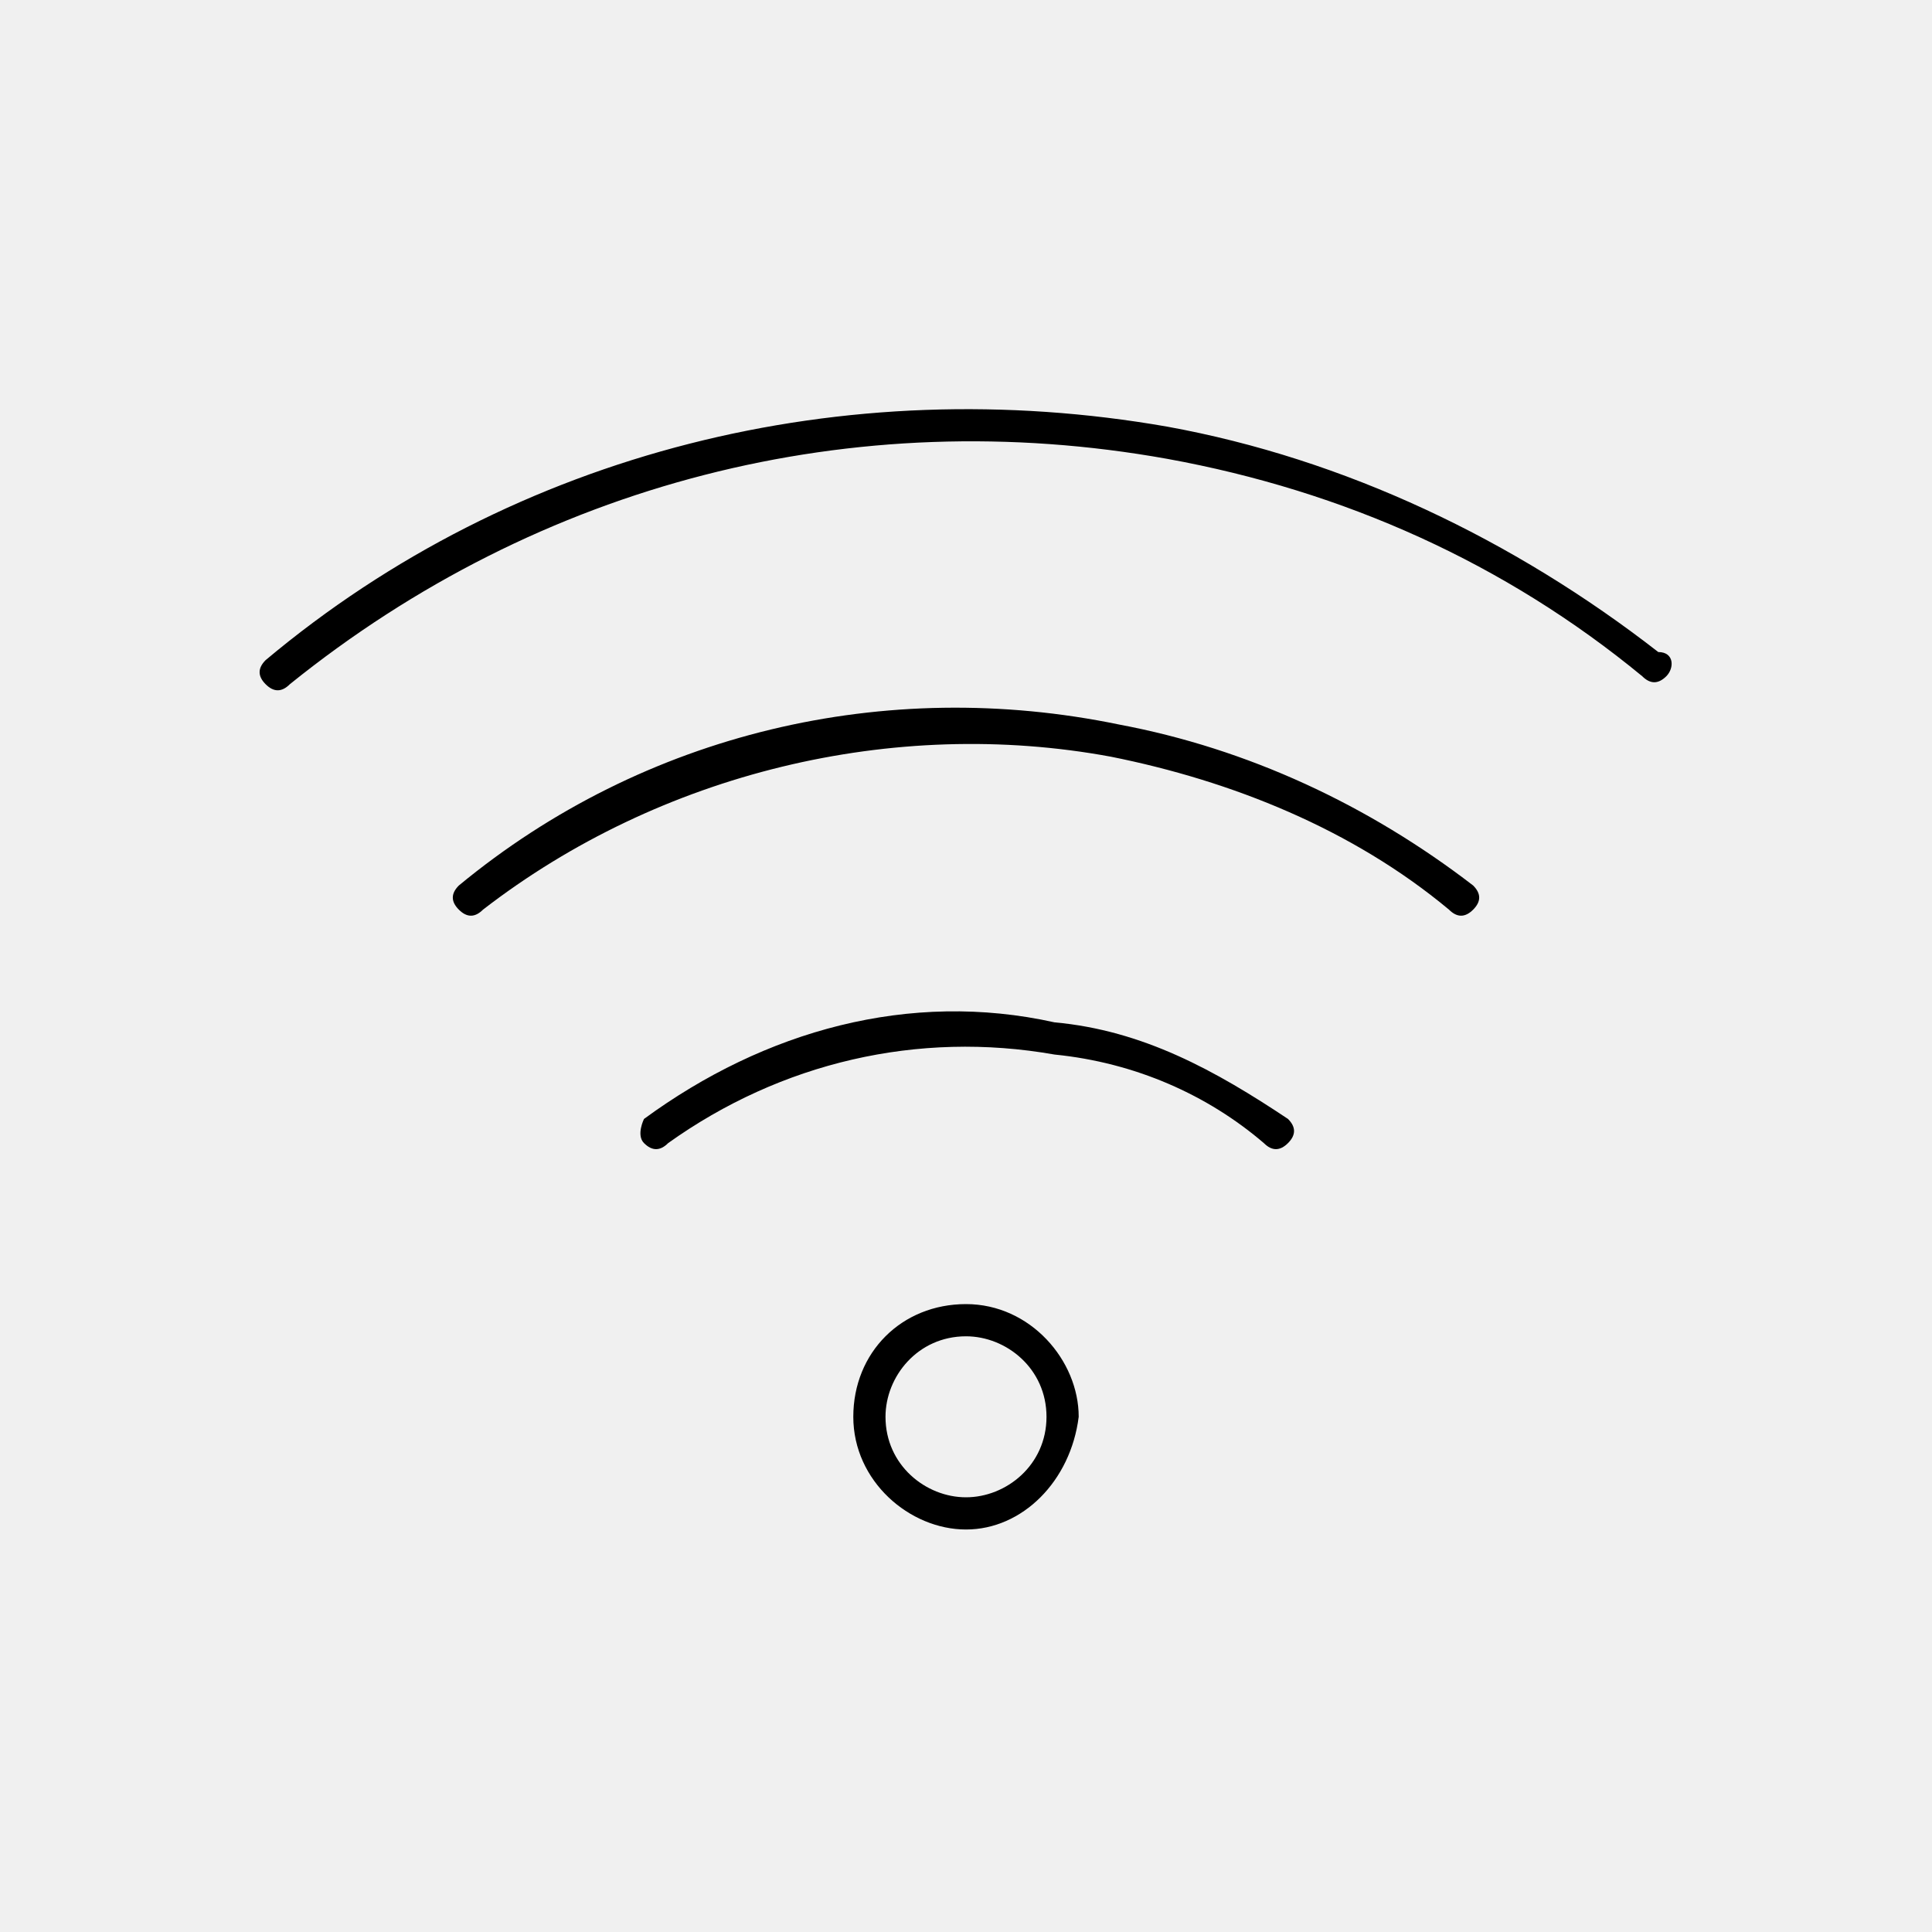
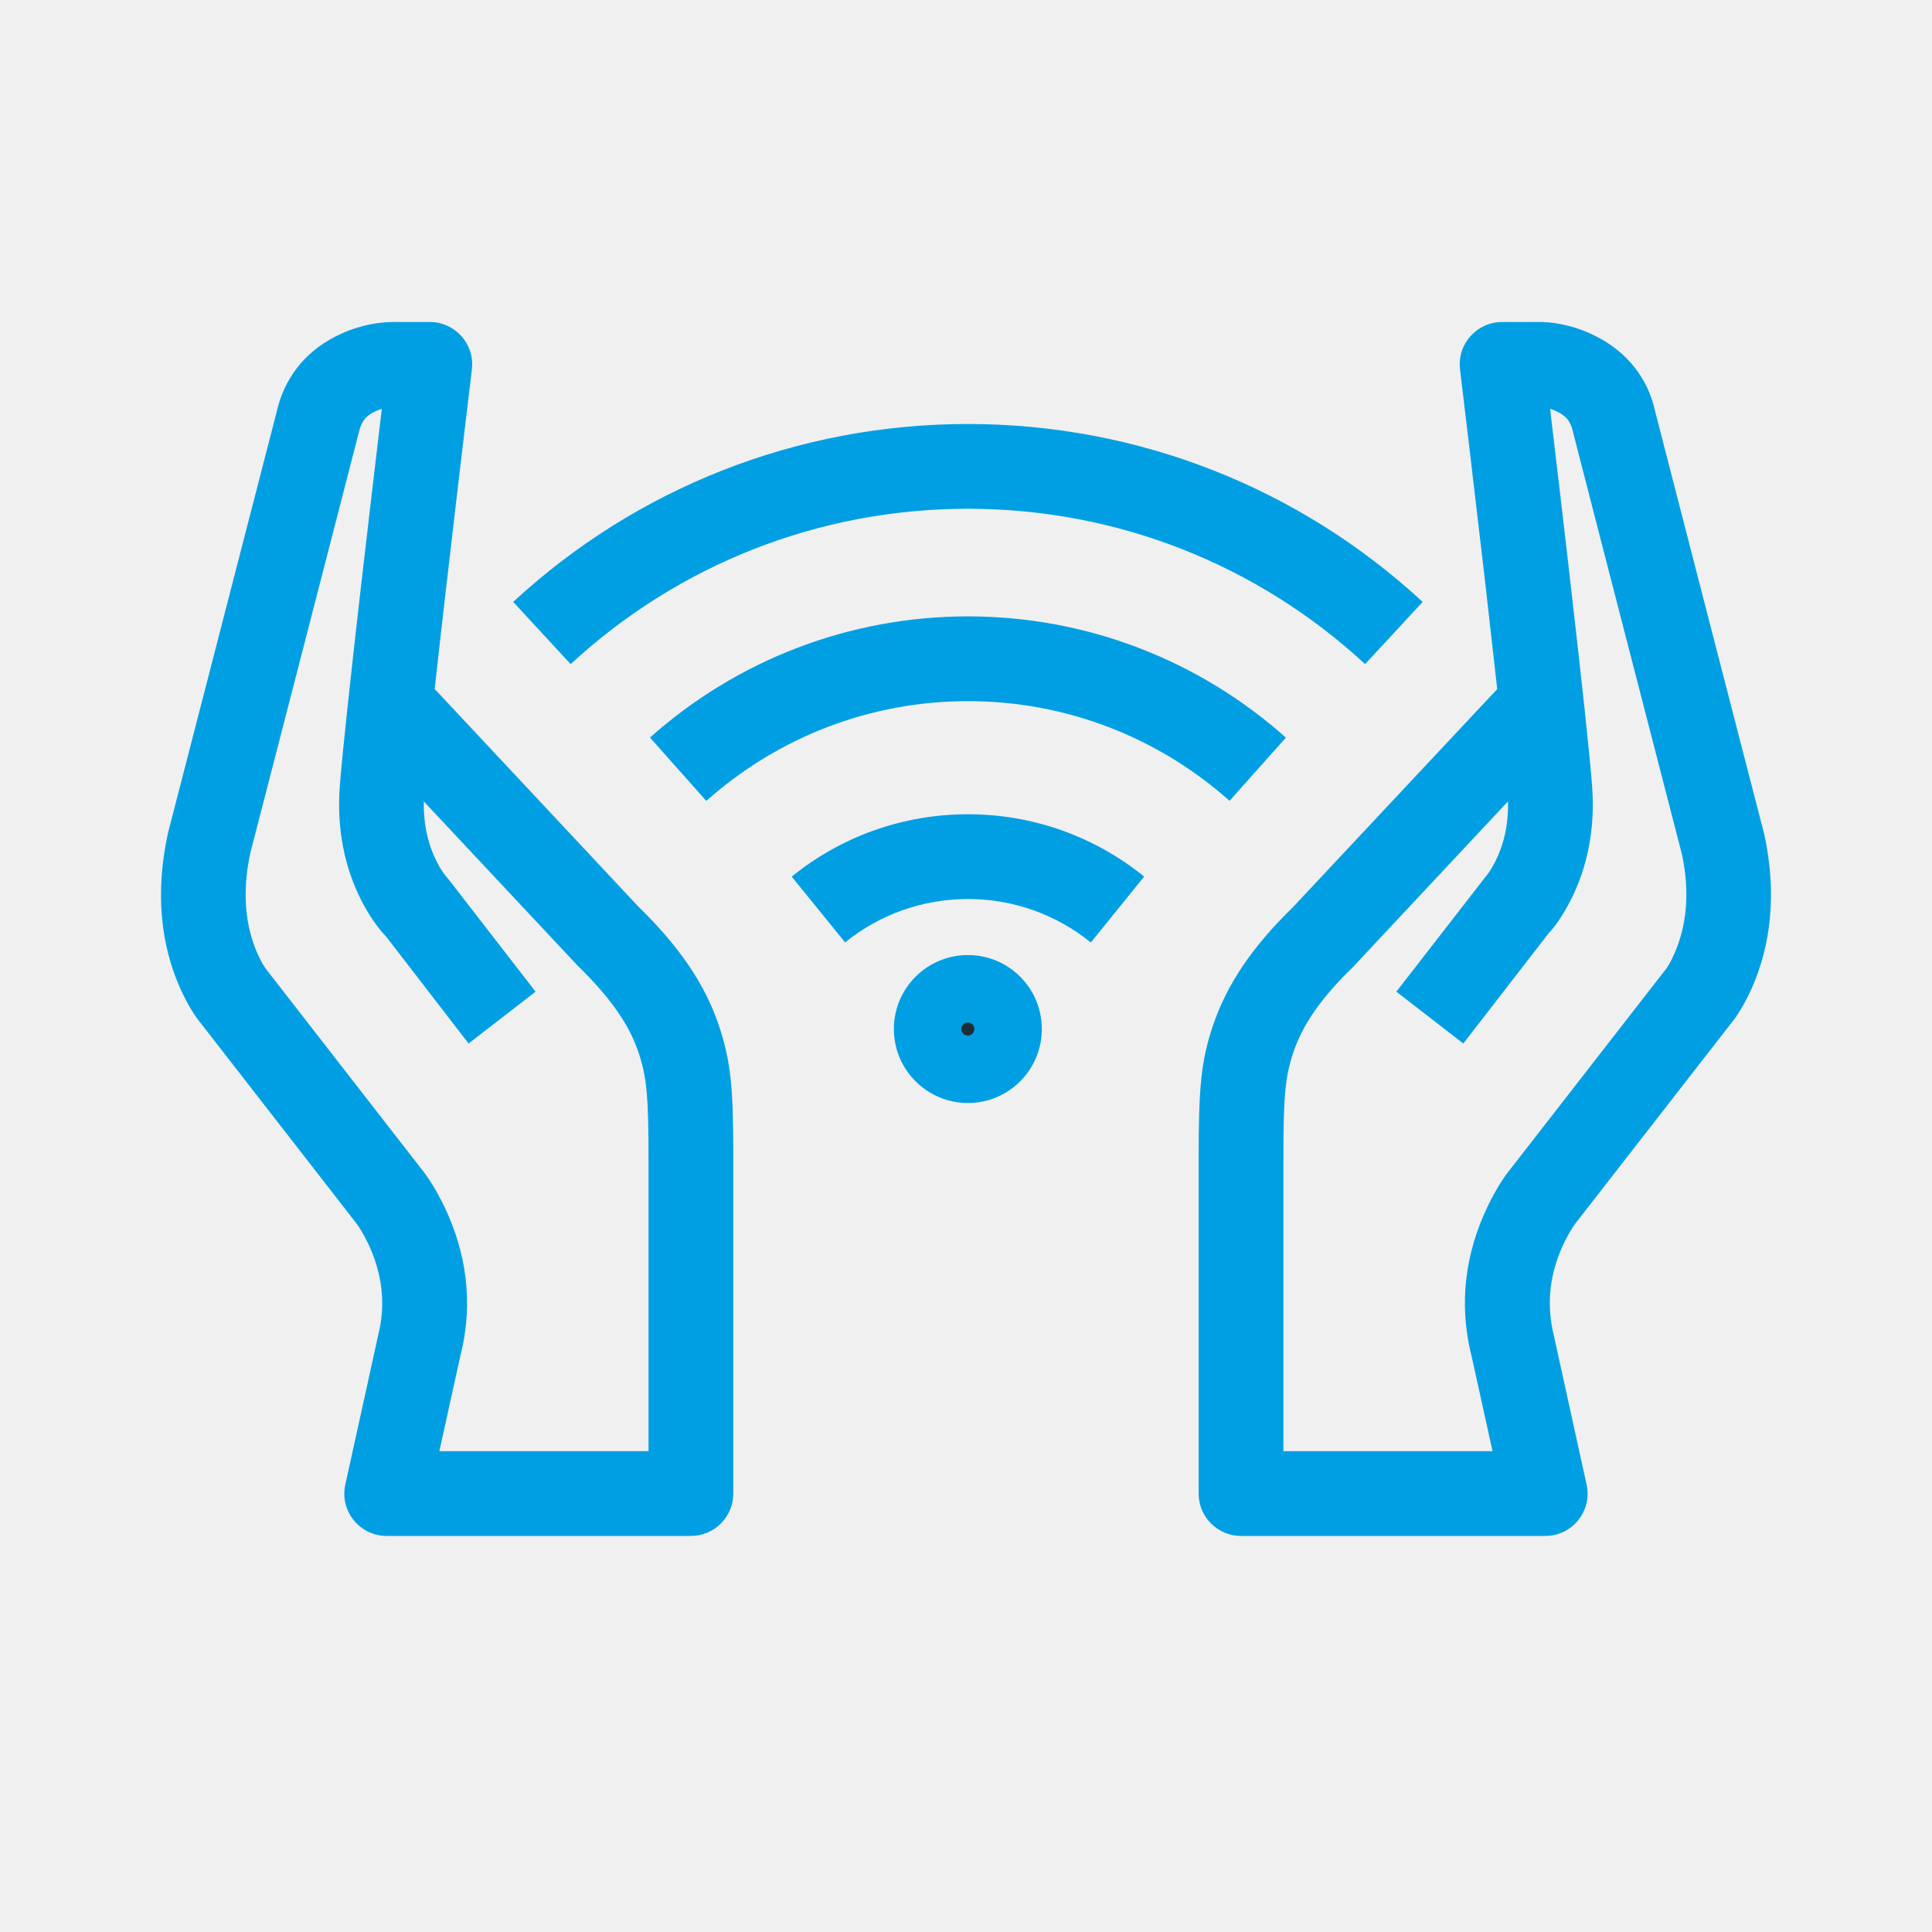
- <svg xmlns="http://www.w3.org/2000/svg" version="1.1" id="Layer_1" x="0px" y="0px" viewBox="0 0 24 24" style="enable-background:new 0 0 24 24;" xml:space="preserve">
-   <style type="text/css">
- 	.st0{fill-rule:evenodd;clip-rule:evenodd;}
- 	.st1{fill-rule:evenodd;clip-rule:evenodd;fill:none;}
- </style>
-   <path class="st0" d="M16,13.9c0.1,0.1,0.1,0.2,0,0.3c0,0,0,0,0,0c-0.1,0.1-0.2,0.1-0.3,0c0,0,0,0,0,0c-0.7-0.6-1.6-1-2.6-1.1  c-1.7-0.3-3.4,0.1-4.8,1.1c-0.1,0.1-0.2,0.1-0.3,0S8,13.9,8,13.9c1.5-1.1,3.3-1.6,5.1-1.2C14.2,12.8,15.1,13.3,16,13.9 M18.3,11  c0.1,0.1,0.1,0.2,0,0.3c-0.1,0.1-0.2,0.1-0.3,0l0,0c-1.2-1-2.7-1.6-4.2-1.9C11.1,8.9,8.2,9.6,6,11.3c-0.1,0.1-0.2,0.1-0.3,0  c-0.1-0.1-0.1-0.2,0-0.3C8,9.1,11,8.4,13.9,9C15.5,9.3,17,10,18.3,11 M20.7,8.4c-0.1,0.1-0.2,0.1-0.3,0c0,0,0,0,0,0  c-1.7-1.4-3.7-2.3-5.9-2.7C10.6,5,6.7,6,3.6,8.5c-0.1,0.1-0.2,0.1-0.3,0c0,0,0,0,0,0c-0.1-0.1-0.1-0.2,0-0.3c0,0,0,0,0,0  c3.1-2.6,7.2-3.6,11.2-2.9c2.2,0.4,4.3,1.4,6.1,2.8C20.8,8.1,20.8,8.3,20.7,8.4 M12,18.6c-0.5,0-1-0.4-1-1c0-0.5,0.4-1,1-1  c0.5,0,1,0.4,1,1C13,18.2,12.5,18.6,12,18.6 M12,16.2c-0.8,0-1.4,0.6-1.4,1.4c0,0.8,0.7,1.4,1.4,1.4c0.7,0,1.3-0.6,1.4-1.4  C13.4,16.9,12.8,16.2,12,16.2" />
-   <rect class="st1" width="24" height="24" />
+ <svg xmlns="http://www.w3.org/2000/svg" width="24" height="24" viewBox="0 0 24 24" fill="none">
+   <mask id="path-1-inside-1" fill="white">
+     <path d="M7.925 11.257C8.441 11.759 8.757 12.227 8.928 12.733C9.082 13.188 9.109 13.521 9.109 14.354V18.554C9.109 18.844 8.873 19.08 8.583 19.08H4.804C4.467 19.08 4.217 18.769 4.29 18.441L4.698 16.586C4.8 16.181 4.739 15.796 4.573 15.447C4.508 15.312 4.447 15.219 4.406 15.17L2.503 12.722C2.425 12.629 2.327 12.477 2.234 12.267C2.002 11.739 1.923 11.1 2.086 10.351C2.283 9.588 3.058 6.584 3.433 5.132C3.527 4.697 3.787 4.382 4.143 4.193C4.402 4.055 4.651 4.006 4.858 4H5.339C5.655 4 5.9 4.276 5.862 4.589C5.843 4.745 5.81 5.018 5.768 5.374C5.698 5.965 5.627 6.564 5.562 7.133C5.551 7.226 5.551 7.226 5.54 7.319C5.486 7.785 5.439 8.201 5.4 8.559L7.925 11.257ZM5.265 9.956C5.259 10.248 5.32 10.495 5.424 10.702C5.479 10.81 5.528 10.875 5.586 10.94L6.653 12.319L5.821 12.963L4.794 11.631C4.704 11.539 4.592 11.388 4.484 11.176C4.285 10.78 4.181 10.308 4.221 9.771C4.249 9.39 4.347 8.483 4.494 7.199C4.505 7.106 4.505 7.106 4.516 7.012C4.582 6.442 4.652 5.842 4.723 5.249C4.73 5.19 4.737 5.133 4.743 5.079C4.709 5.089 4.673 5.104 4.638 5.122C4.542 5.173 4.487 5.24 4.457 5.374C4.078 6.847 3.302 9.851 3.11 10.594C3.001 11.098 3.052 11.512 3.197 11.843C3.247 11.955 3.291 12.023 3.321 12.059L5.227 14.511C5.309 14.611 5.417 14.774 5.522 14.993C5.787 15.548 5.887 16.177 5.722 16.828L5.458 18.027H8.056V14.387C8.056 13.636 8.036 13.379 7.931 13.071C7.817 12.734 7.594 12.404 7.174 11.994L5.265 9.956ZM18.459 7.319C18.448 7.228 18.448 7.228 18.438 7.136C18.372 6.567 18.301 5.967 18.231 5.375C18.189 5.019 18.156 4.745 18.137 4.589C18.099 4.276 18.344 4 18.66 4L19.157 4C19.348 4.006 19.597 4.055 19.856 4.193C20.212 4.382 20.472 4.697 20.561 5.111C20.698 5.646 20.905 6.446 21.169 7.47C21.387 8.316 21.638 9.287 21.918 10.371C22.075 11.1 21.997 11.739 21.765 12.267C21.672 12.477 21.574 12.629 21.509 12.706L19.583 15.182C19.552 15.219 19.491 15.312 19.426 15.447C19.26 15.796 19.199 16.181 19.305 16.602L19.709 18.441C19.782 18.769 19.532 19.08 19.195 19.08H15.416C15.126 19.08 14.89 18.844 14.89 18.554V14.387C14.89 13.521 14.917 13.188 15.07 12.733C15.242 12.227 15.558 11.759 16.056 11.275L18.599 8.56C18.559 8.201 18.512 7.785 18.459 7.319ZM16.808 12.012C16.404 12.404 16.181 12.734 16.067 13.071C15.963 13.379 15.943 13.636 15.943 14.354V18.027H18.541L18.28 16.844C18.112 16.177 18.212 15.548 18.477 14.993C18.581 14.774 18.69 14.611 18.762 14.524L20.691 12.043C20.708 12.024 20.752 11.956 20.801 11.843C20.947 11.512 20.998 11.098 20.894 10.614C20.619 9.55 20.368 8.579 20.151 7.736C19.886 6.709 19.679 5.908 19.537 5.353C19.512 5.24 19.457 5.173 19.361 5.122C19.326 5.104 19.289 5.089 19.256 5.078C19.262 5.133 19.269 5.191 19.276 5.25C19.347 5.844 19.417 6.445 19.483 7.015C19.494 7.107 19.494 7.107 19.504 7.199C19.652 8.483 19.75 9.389 19.778 9.771C19.818 10.308 19.714 10.78 19.515 11.176C19.407 11.388 19.294 11.539 19.245 11.584L18.178 12.963L17.346 12.319L18.453 10.893C18.471 10.875 18.52 10.81 18.575 10.702C18.679 10.495 18.74 10.248 18.733 9.955L16.808 12.012ZM11.104 12.783C11.104 12.275 11.516 11.864 12.024 11.864C12.531 11.864 12.942 12.275 12.942 12.783C12.942 13.29 12.531 13.702 12.024 13.702C11.516 13.702 11.104 13.29 11.104 12.783ZM14.213 10.889L13.551 11.708C13.121 11.36 12.588 11.168 12.025 11.168C11.46 11.168 10.927 11.36 10.498 11.707L9.835 10.89C10.45 10.391 11.216 10.115 12.025 10.115C12.832 10.115 13.598 10.391 14.213 10.889ZM17.673 7.477L16.958 8.25C15.623 7.016 13.879 6.32 12.024 6.32C10.169 6.32 8.424 7.016 7.089 8.25L6.375 7.477C7.902 6.065 9.902 5.267 12.024 5.267C14.146 5.267 16.145 6.065 17.673 7.477ZM8.774 9.949L8.074 9.162C9.155 8.2 10.549 7.657 12.024 7.657C13.5 7.657 14.893 8.2 15.974 9.163L15.274 9.948C14.384 9.156 13.239 8.71 12.024 8.71C10.81 8.71 9.665 9.156 8.774 9.949Z" />
+   </mask>
+   <path d="M7.925 11.257C8.441 11.759 8.757 12.227 8.928 12.733C9.082 13.188 9.109 13.521 9.109 14.354V18.554C9.109 18.844 8.873 19.08 8.583 19.08H4.804C4.467 19.08 4.217 18.769 4.29 18.441L4.698 16.586C4.8 16.181 4.739 15.796 4.573 15.447C4.508 15.312 4.447 15.219 4.406 15.17L2.503 12.722C2.425 12.629 2.327 12.477 2.234 12.267C2.002 11.739 1.923 11.1 2.086 10.351C2.283 9.588 3.058 6.584 3.433 5.132C3.527 4.697 3.787 4.382 4.143 4.193C4.402 4.055 4.651 4.006 4.858 4H5.339C5.655 4 5.9 4.276 5.862 4.589C5.843 4.745 5.81 5.018 5.768 5.374C5.698 5.965 5.627 6.564 5.562 7.133C5.551 7.226 5.551 7.226 5.54 7.319C5.486 7.785 5.439 8.201 5.4 8.559L7.925 11.257ZM5.265 9.956C5.259 10.248 5.32 10.495 5.424 10.702C5.479 10.81 5.528 10.875 5.586 10.94L6.653 12.319L5.821 12.963L4.794 11.631C4.704 11.539 4.592 11.388 4.484 11.176C4.285 10.78 4.181 10.308 4.221 9.771C4.249 9.39 4.347 8.483 4.494 7.199C4.505 7.106 4.505 7.106 4.516 7.012C4.582 6.442 4.652 5.842 4.723 5.249C4.73 5.19 4.737 5.133 4.743 5.079C4.709 5.089 4.673 5.104 4.638 5.122C4.542 5.173 4.487 5.24 4.457 5.374C4.078 6.847 3.302 9.851 3.11 10.594C3.001 11.098 3.052 11.512 3.197 11.843C3.247 11.955 3.291 12.023 3.321 12.059L5.227 14.511C5.309 14.611 5.417 14.774 5.522 14.993C5.787 15.548 5.887 16.177 5.722 16.828L5.458 18.027H8.056V14.387C8.056 13.636 8.036 13.379 7.931 13.071C7.817 12.734 7.594 12.404 7.174 11.994L5.265 9.956ZM18.459 7.319C18.448 7.228 18.448 7.228 18.438 7.136C18.372 6.567 18.301 5.967 18.231 5.375C18.189 5.019 18.156 4.745 18.137 4.589C18.099 4.276 18.344 4 18.66 4L19.157 4C19.348 4.006 19.597 4.055 19.856 4.193C20.212 4.382 20.472 4.697 20.561 5.111C20.698 5.646 20.905 6.446 21.169 7.47C21.387 8.316 21.638 9.287 21.918 10.371C22.075 11.1 21.997 11.739 21.765 12.267C21.672 12.477 21.574 12.629 21.509 12.706L19.583 15.182C19.552 15.219 19.491 15.312 19.426 15.447C19.26 15.796 19.199 16.181 19.305 16.602L19.709 18.441C19.782 18.769 19.532 19.08 19.195 19.08H15.416C15.126 19.08 14.89 18.844 14.89 18.554V14.387C14.89 13.521 14.917 13.188 15.07 12.733C15.242 12.227 15.558 11.759 16.056 11.275L18.599 8.56C18.559 8.201 18.512 7.785 18.459 7.319ZM16.808 12.012C16.404 12.404 16.181 12.734 16.067 13.071C15.963 13.379 15.943 13.636 15.943 14.354V18.027H18.541L18.28 16.844C18.112 16.177 18.212 15.548 18.477 14.993C18.581 14.774 18.69 14.611 18.762 14.524L20.691 12.043C20.708 12.024 20.752 11.956 20.801 11.843C20.947 11.512 20.998 11.098 20.894 10.614C20.619 9.55 20.368 8.579 20.151 7.736C19.886 6.709 19.679 5.908 19.537 5.353C19.512 5.24 19.457 5.173 19.361 5.122C19.326 5.104 19.289 5.089 19.256 5.078C19.262 5.133 19.269 5.191 19.276 5.25C19.347 5.844 19.417 6.445 19.483 7.015C19.494 7.107 19.494 7.107 19.504 7.199C19.652 8.483 19.75 9.389 19.778 9.771C19.818 10.308 19.714 10.78 19.515 11.176C19.407 11.388 19.294 11.539 19.245 11.584L18.178 12.963L17.346 12.319L18.453 10.893C18.471 10.875 18.52 10.81 18.575 10.702C18.679 10.495 18.74 10.248 18.733 9.955L16.808 12.012ZM11.104 12.783C11.104 12.275 11.516 11.864 12.024 11.864C12.531 11.864 12.942 12.275 12.942 12.783C12.942 13.29 12.531 13.702 12.024 13.702C11.516 13.702 11.104 13.29 11.104 12.783ZM14.213 10.889L13.551 11.708C13.121 11.36 12.588 11.168 12.025 11.168C11.46 11.168 10.927 11.36 10.498 11.707L9.835 10.89C10.45 10.391 11.216 10.115 12.025 10.115C12.832 10.115 13.598 10.391 14.213 10.889ZM17.673 7.477L16.958 8.25C15.623 7.016 13.879 6.32 12.024 6.32C10.169 6.32 8.424 7.016 7.089 8.25L6.375 7.477C7.902 6.065 9.902 5.267 12.024 5.267C14.146 5.267 16.145 6.065 17.673 7.477ZM8.774 9.949L8.074 9.162C9.155 8.2 10.549 7.657 12.024 7.657C13.5 7.657 14.893 8.2 15.974 9.163L15.274 9.948C14.384 9.156 13.239 8.71 12.024 8.71C10.81 8.71 9.665 9.156 8.774 9.949Z" fill="#202E39" stroke="#009FE3" stroke-width="2" mask="url(#path-1-inside-1)" />
</svg>
